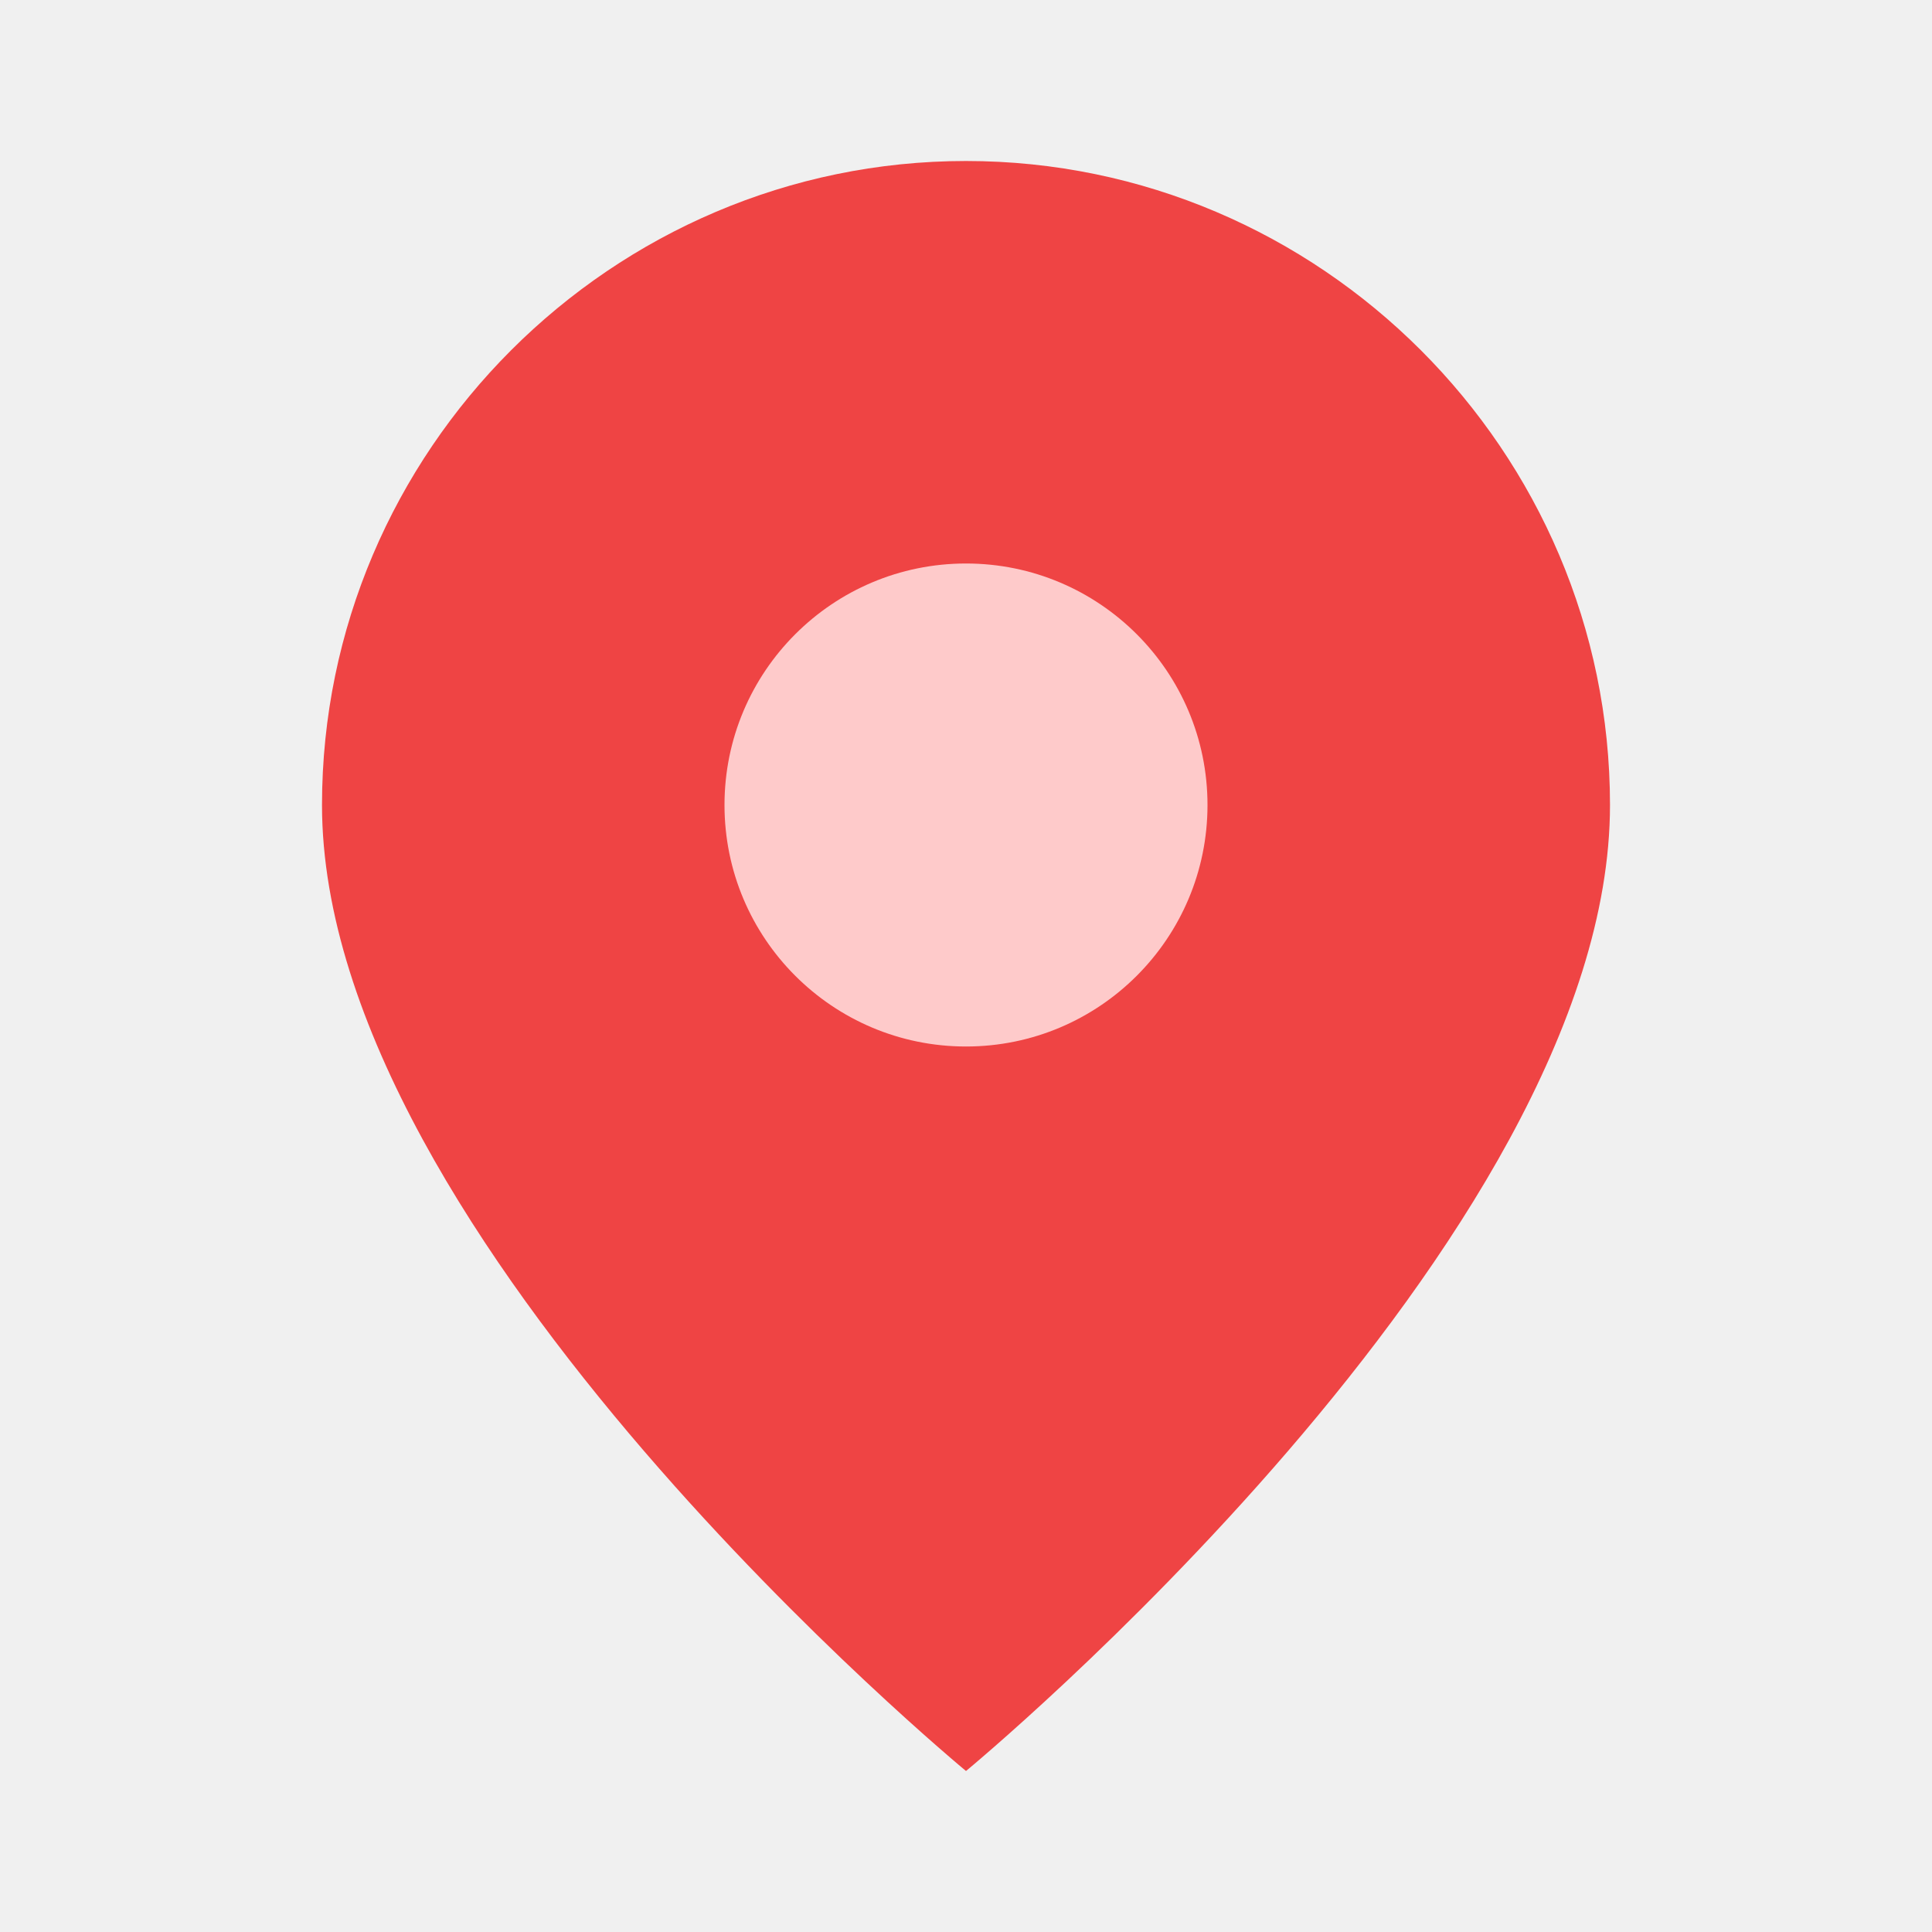
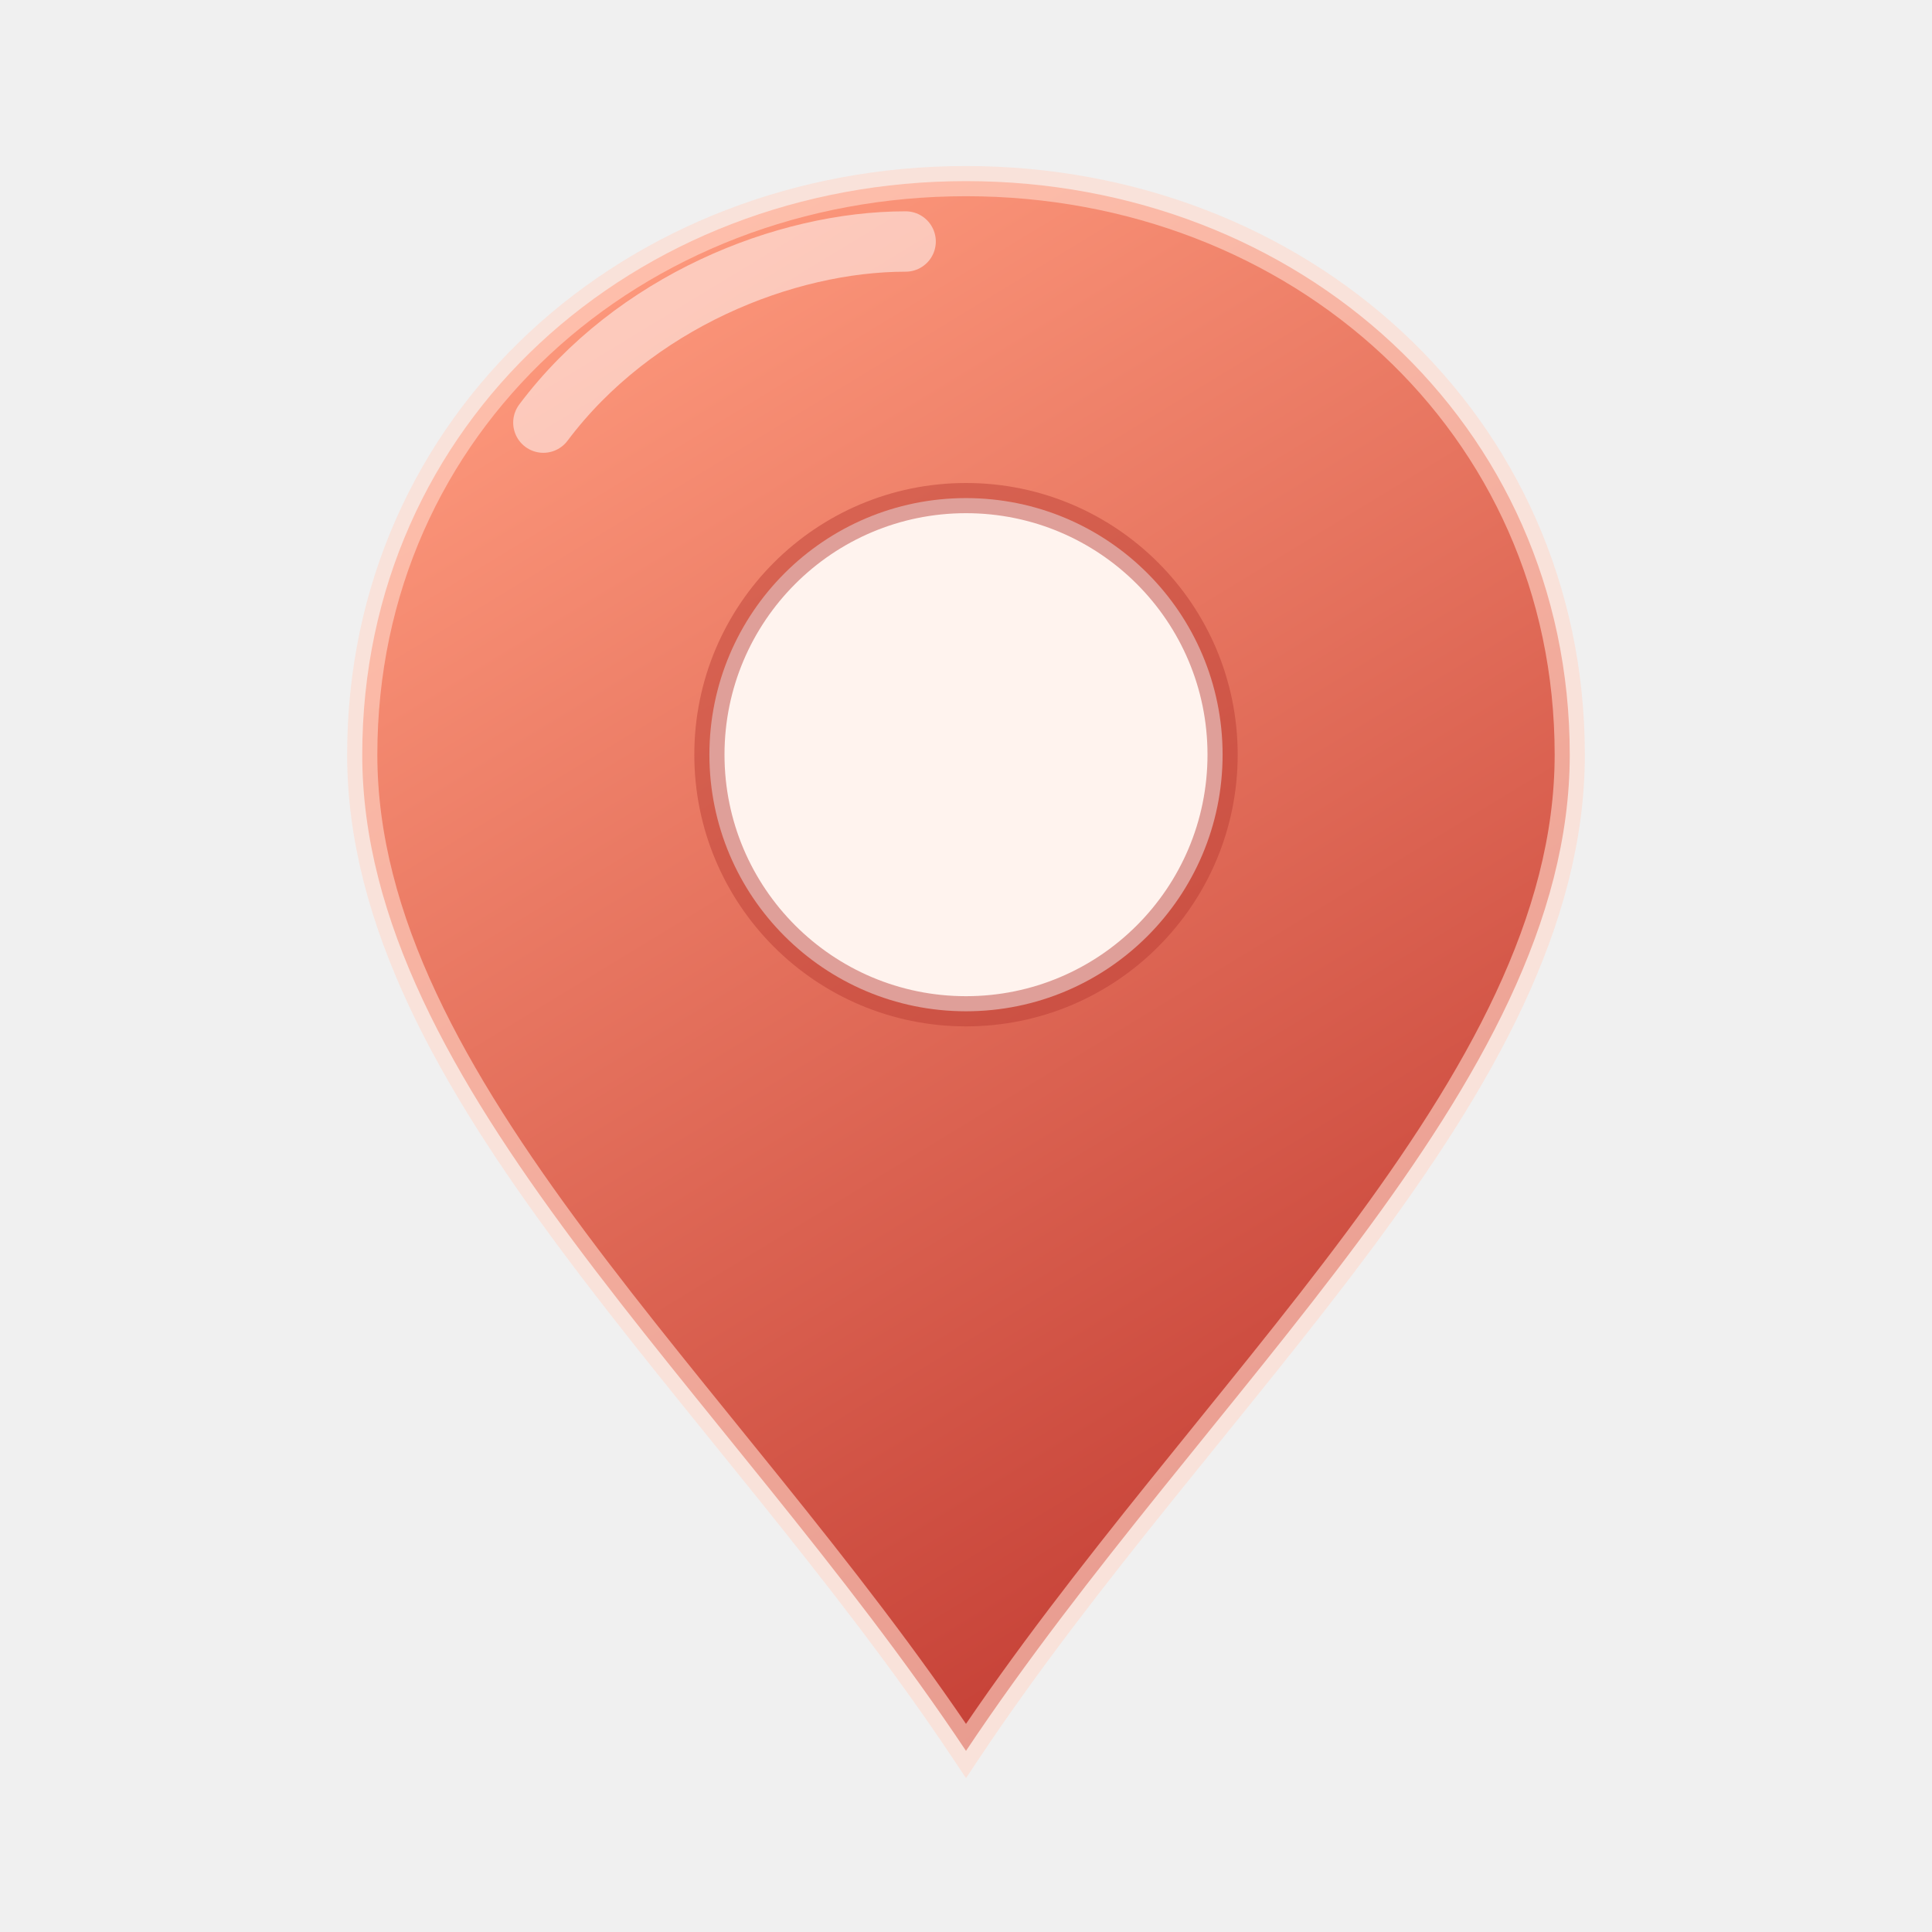
- <svg xmlns="http://www.w3.org/2000/svg" viewBox="0 0 24 24">
-   <path d="M12 2 C7.6 2 4 5.6 4 10 C4 15.4 12 22 12 22 C12 22 20 15.4 20 10 C20 5.6 16.4 2 12 2 Z" fill="#ef4444" />
-   <circle cx="12" cy="10" r="3" fill="#fecaca" />
+ <svg xmlns="http://www.w3.org/2000/svg" viewBox="0 0 64 64">
+   <defs>
+     <linearGradient id="pin" x1="18" y1="8" x2="46" y2="54" gradientUnits="userSpaceOnUse">
+       <stop stop-color="#FF9B7E" />
+       <stop offset="1" stop-color="#C23B32" />
+     </linearGradient>
+   </defs>
+   <path d="M32 58C24 46 12 36 12 25 12 14 21 6 32 6s20 8 20 19c0 11-12 21-20 33Z" fill="url(#pin)" stroke="#FFD8CC" stroke-opacity=".6" />
+   <circle cx="32" cy="25" r="8.5" fill="#FFF3EE" stroke="#B93A31" stroke-opacity=".45" />
+   <path d="M18 14c3-4 8-6 12-6" fill="none" stroke="#FFFFFF" stroke-opacity=".5" stroke-width="2" stroke-linecap="round" />
</svg>
